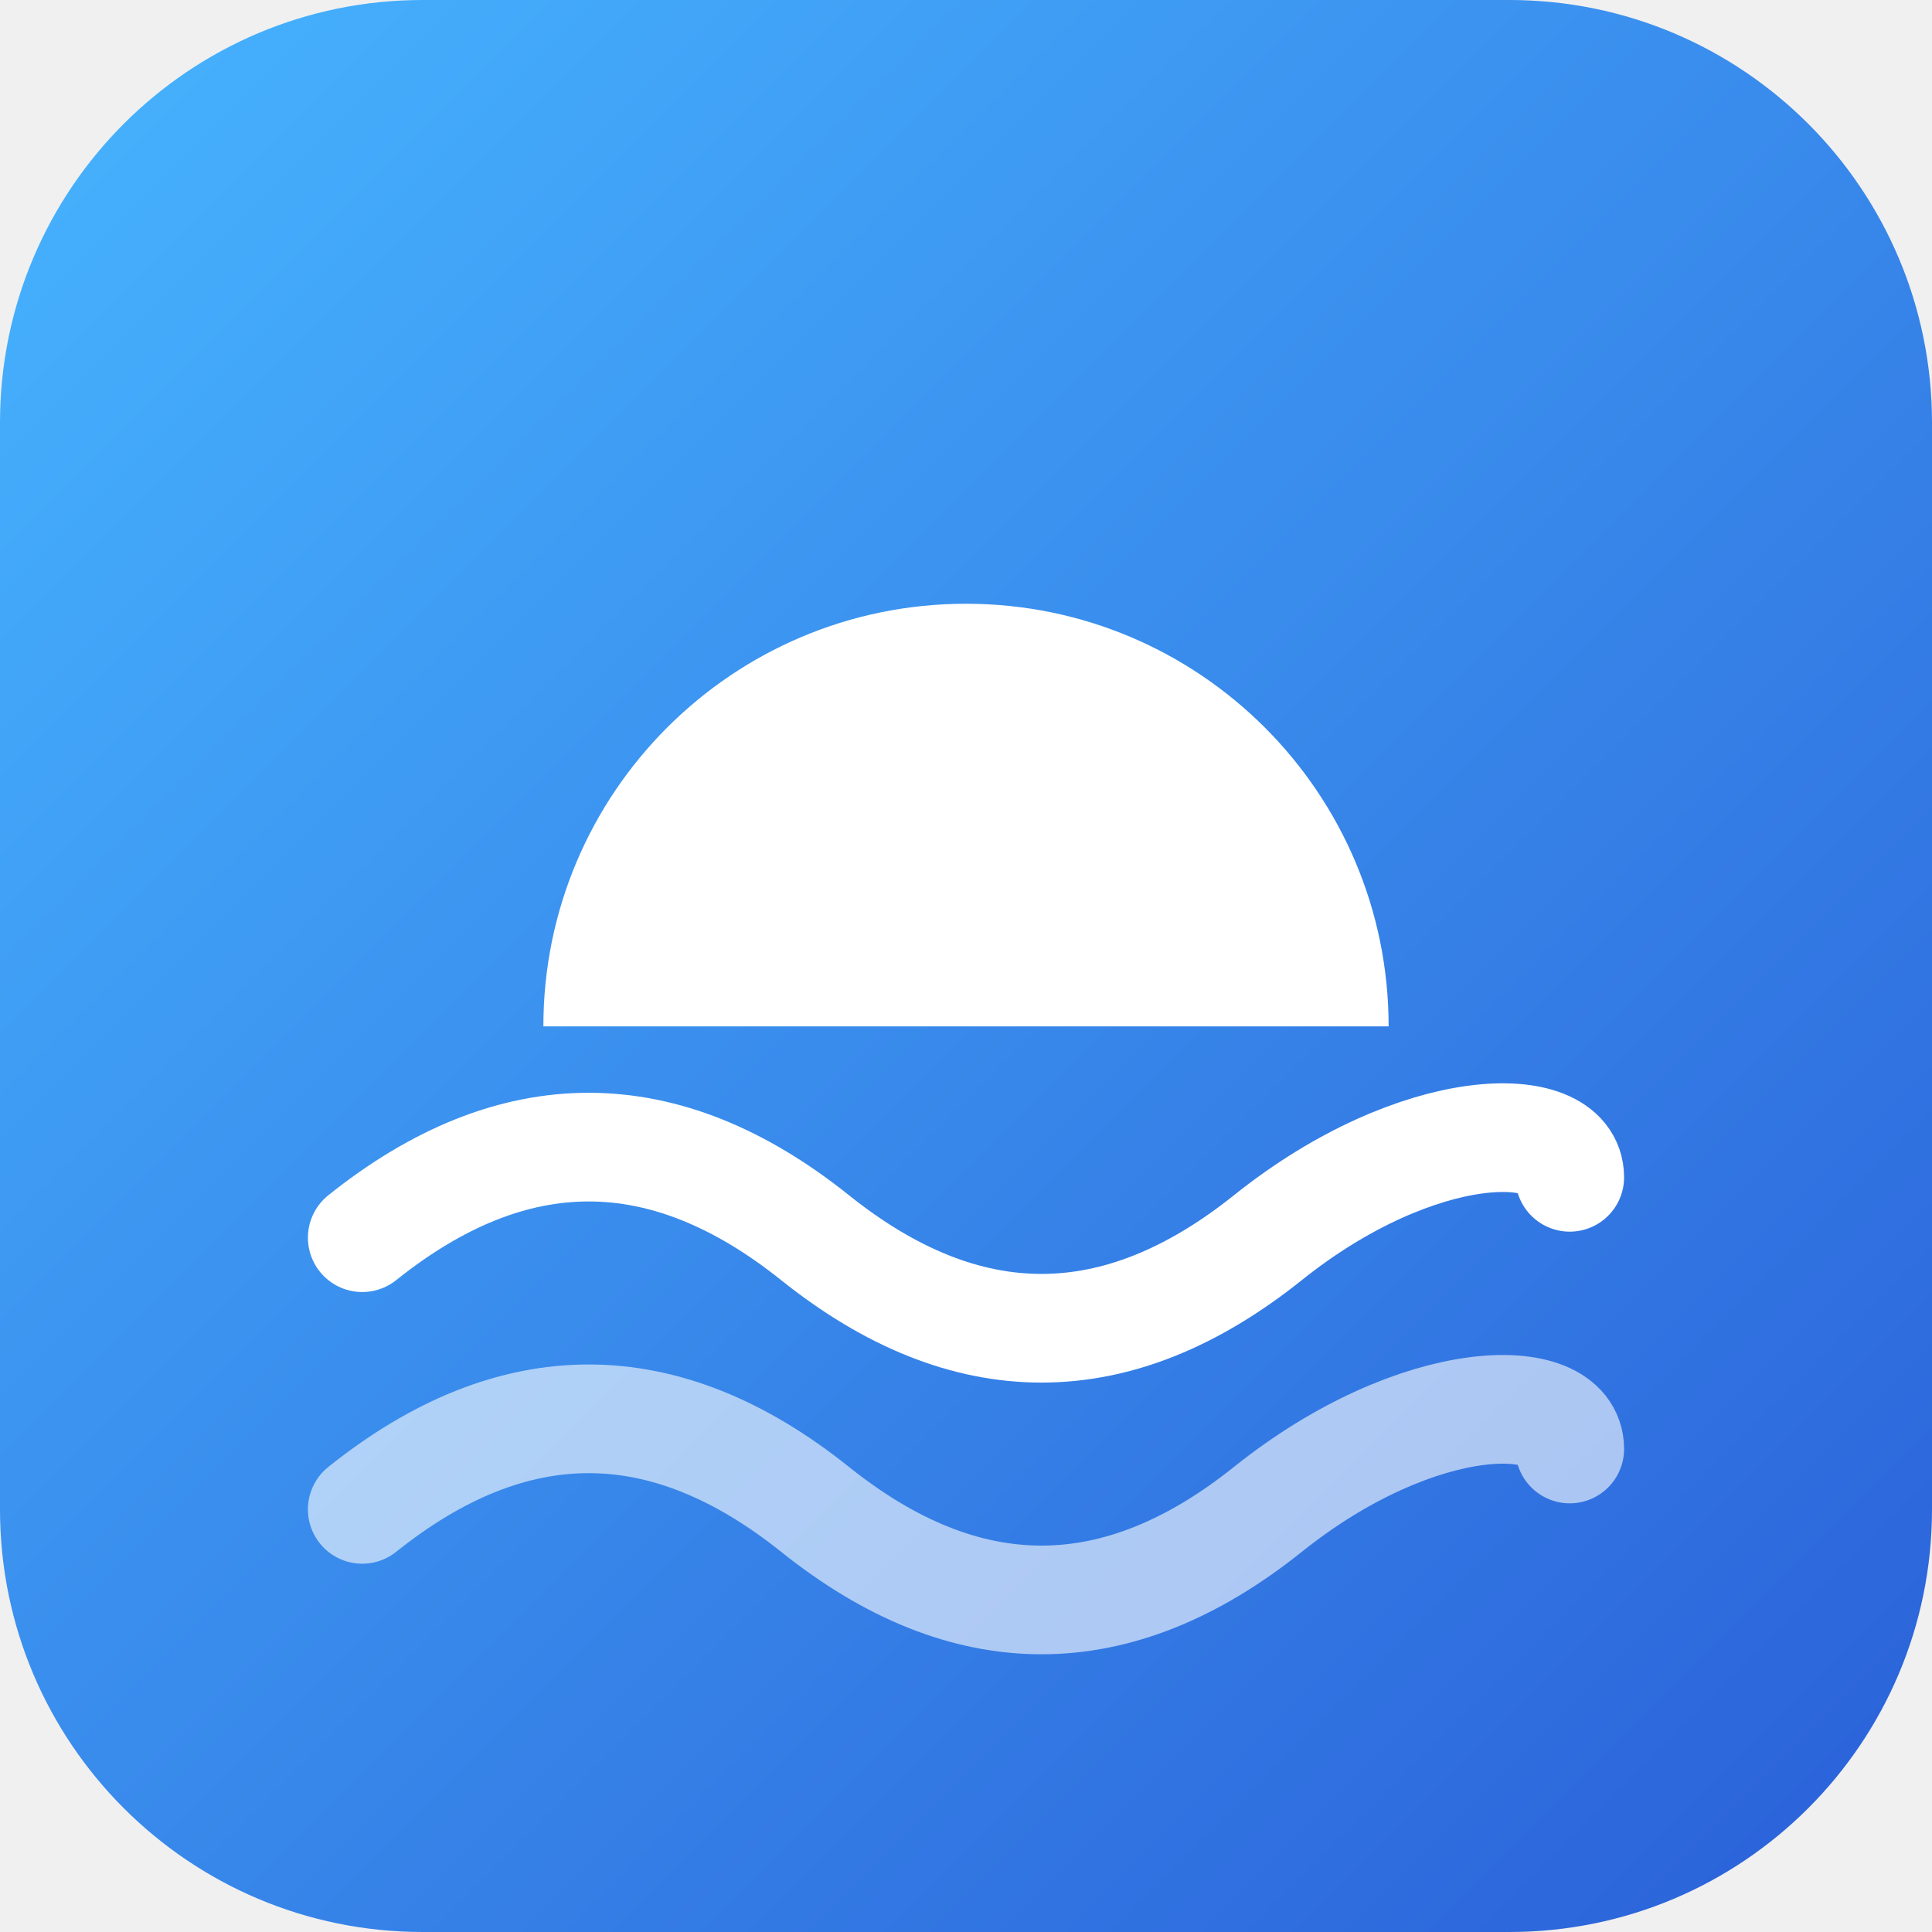
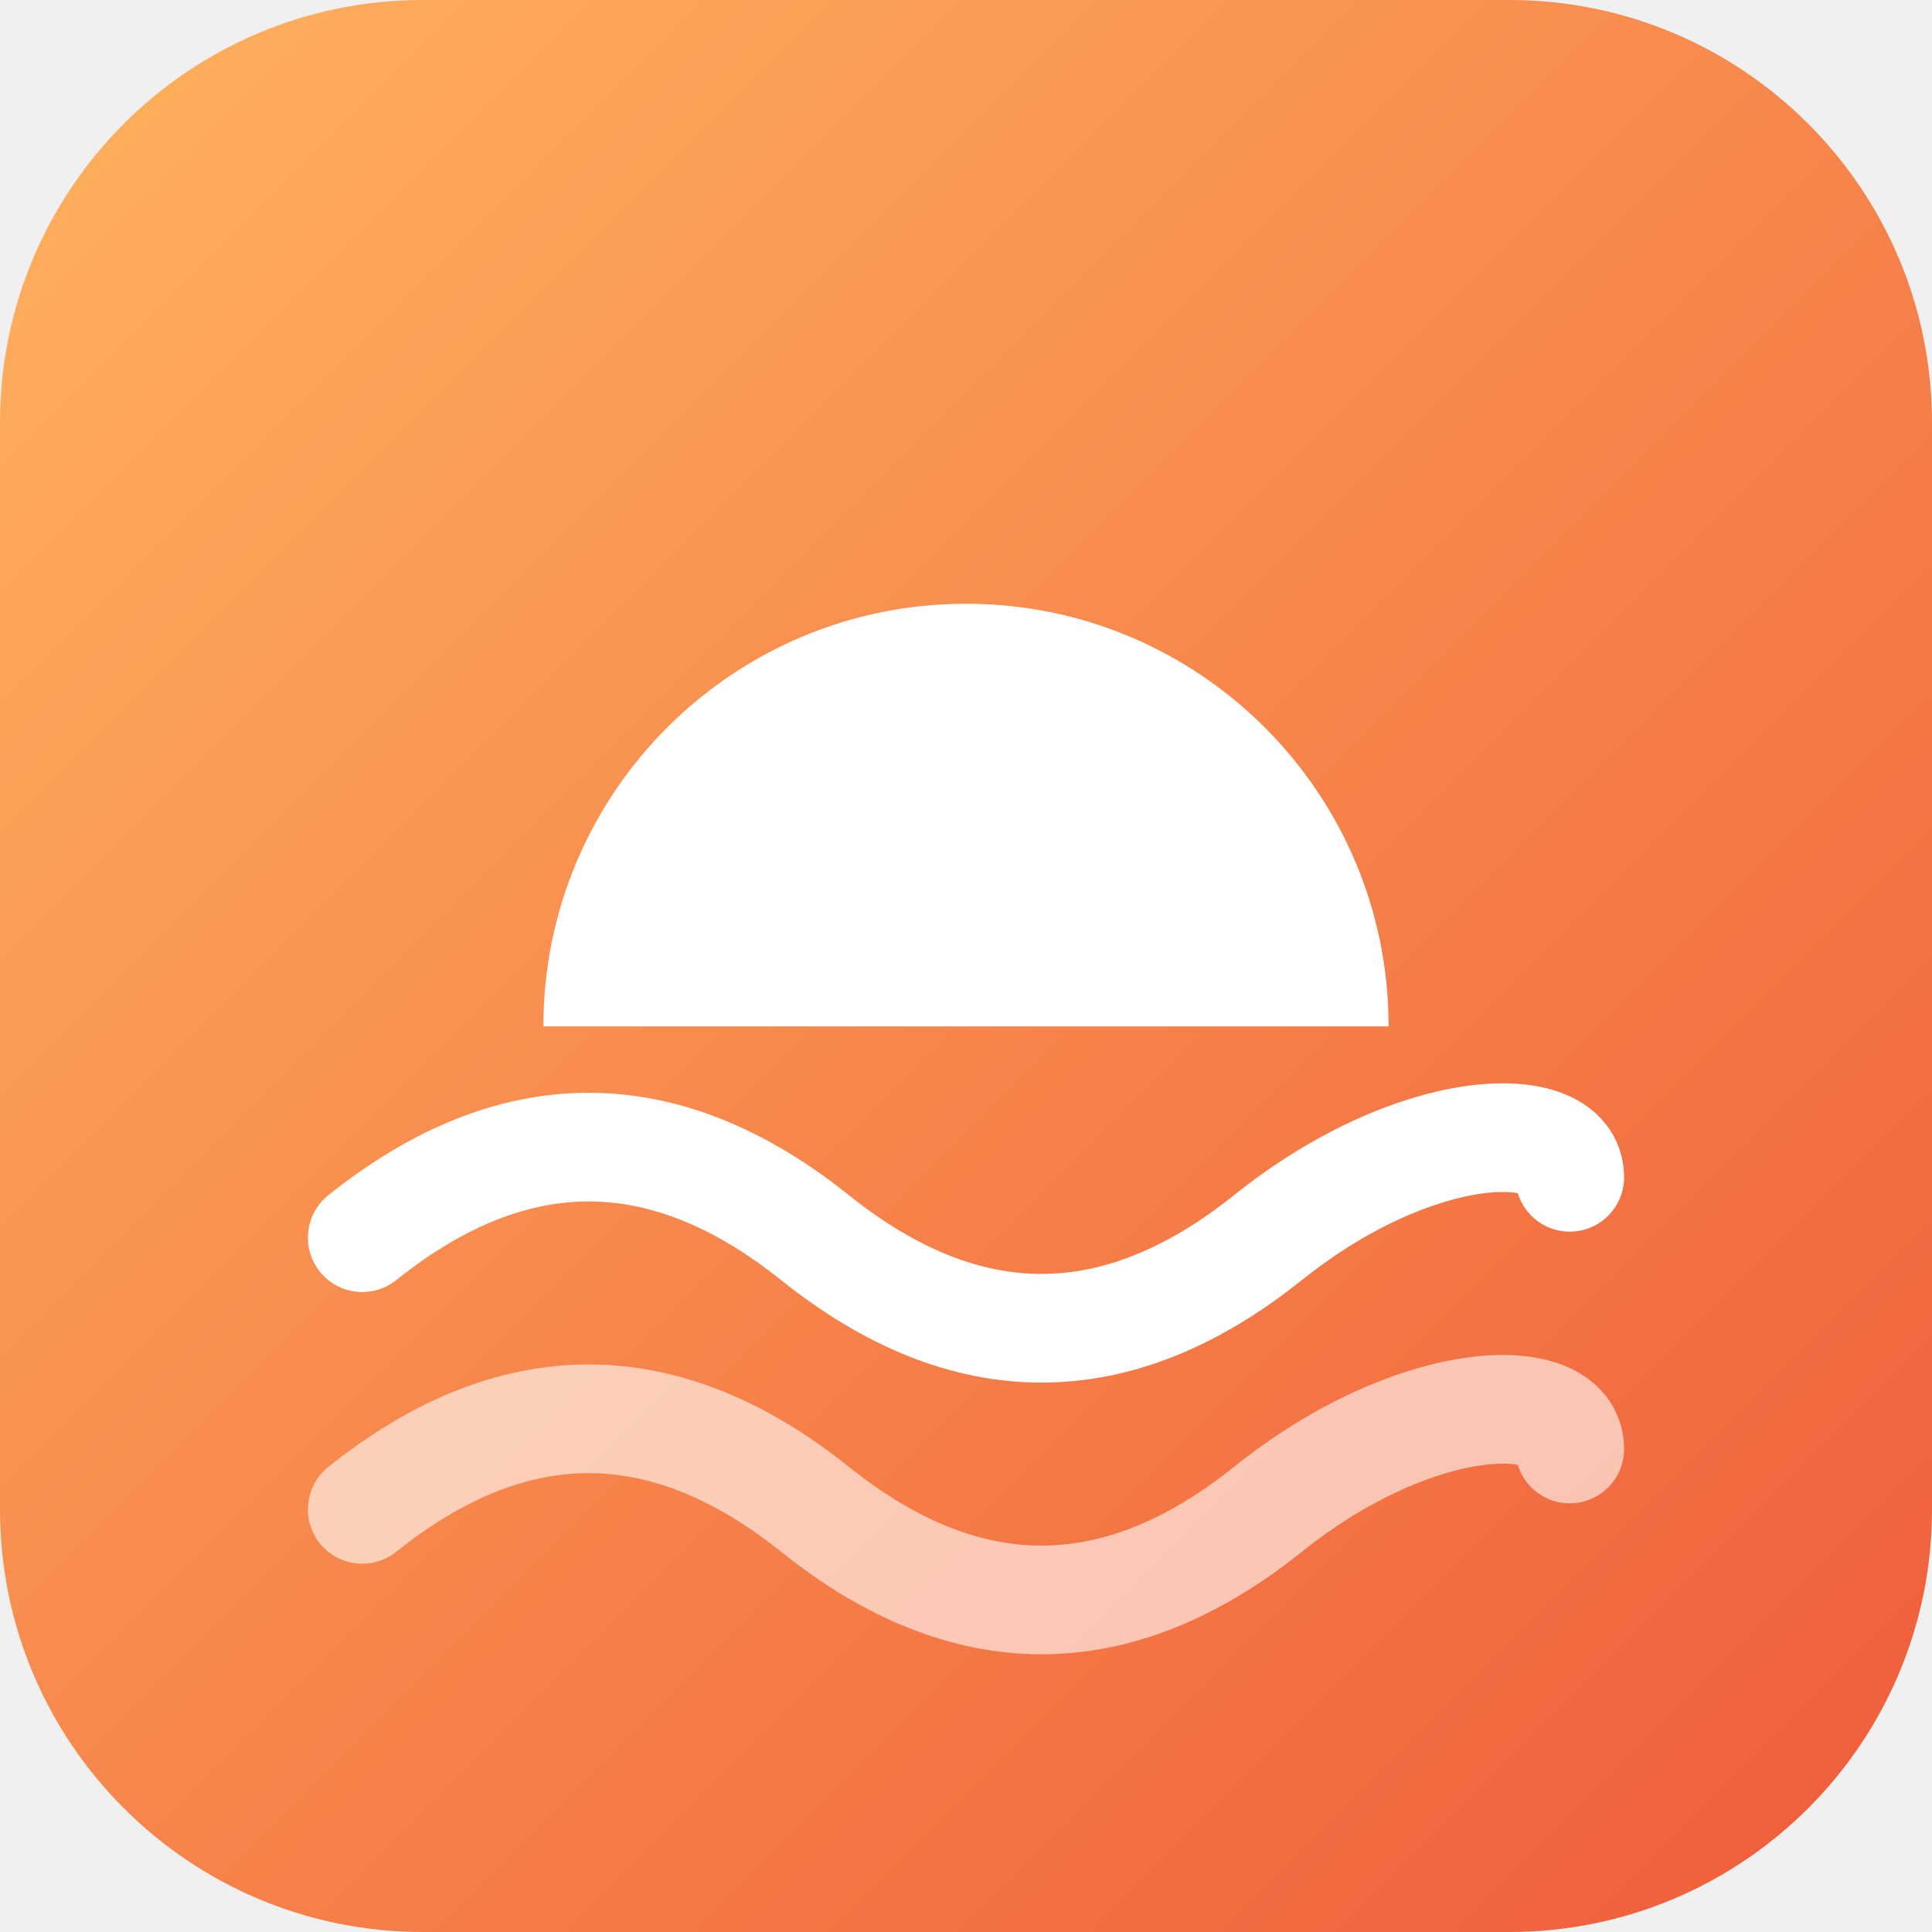
<svg xmlns="http://www.w3.org/2000/svg" viewBox="0 0 64 64">
  <defs>
    <linearGradient id="g" x1="0" y1="0" x2="1" y2="1">
-       <stop offset="0" stop-color="#47b5ff" />
-       <stop offset="1" stop-color="#2a5fd8" />
+       <stop offset="0" stop-color="#ffb35e" />
+       <stop offset="1" stop-color="#ef5a3a" />
    </linearGradient>
  </defs>
  <rect width="64" height="64" rx="14" fill="url(#g)" />
  <path d="M18 34a14 14 0 0 1 28 0z" fill="#fff" />
  <path d="M12 41c5-4 10-4 15 0s10 4 15 0 10-4 10-2" stroke="#fff" stroke-width="3.6" fill="none" stroke-linecap="round" />
  <path d="M12 50c5-4 10-4 15 0s10 4 15 0 10-4 10-2" stroke="#fff" stroke-opacity=".6" stroke-width="3.6" fill="none" stroke-linecap="round" />
</svg>
